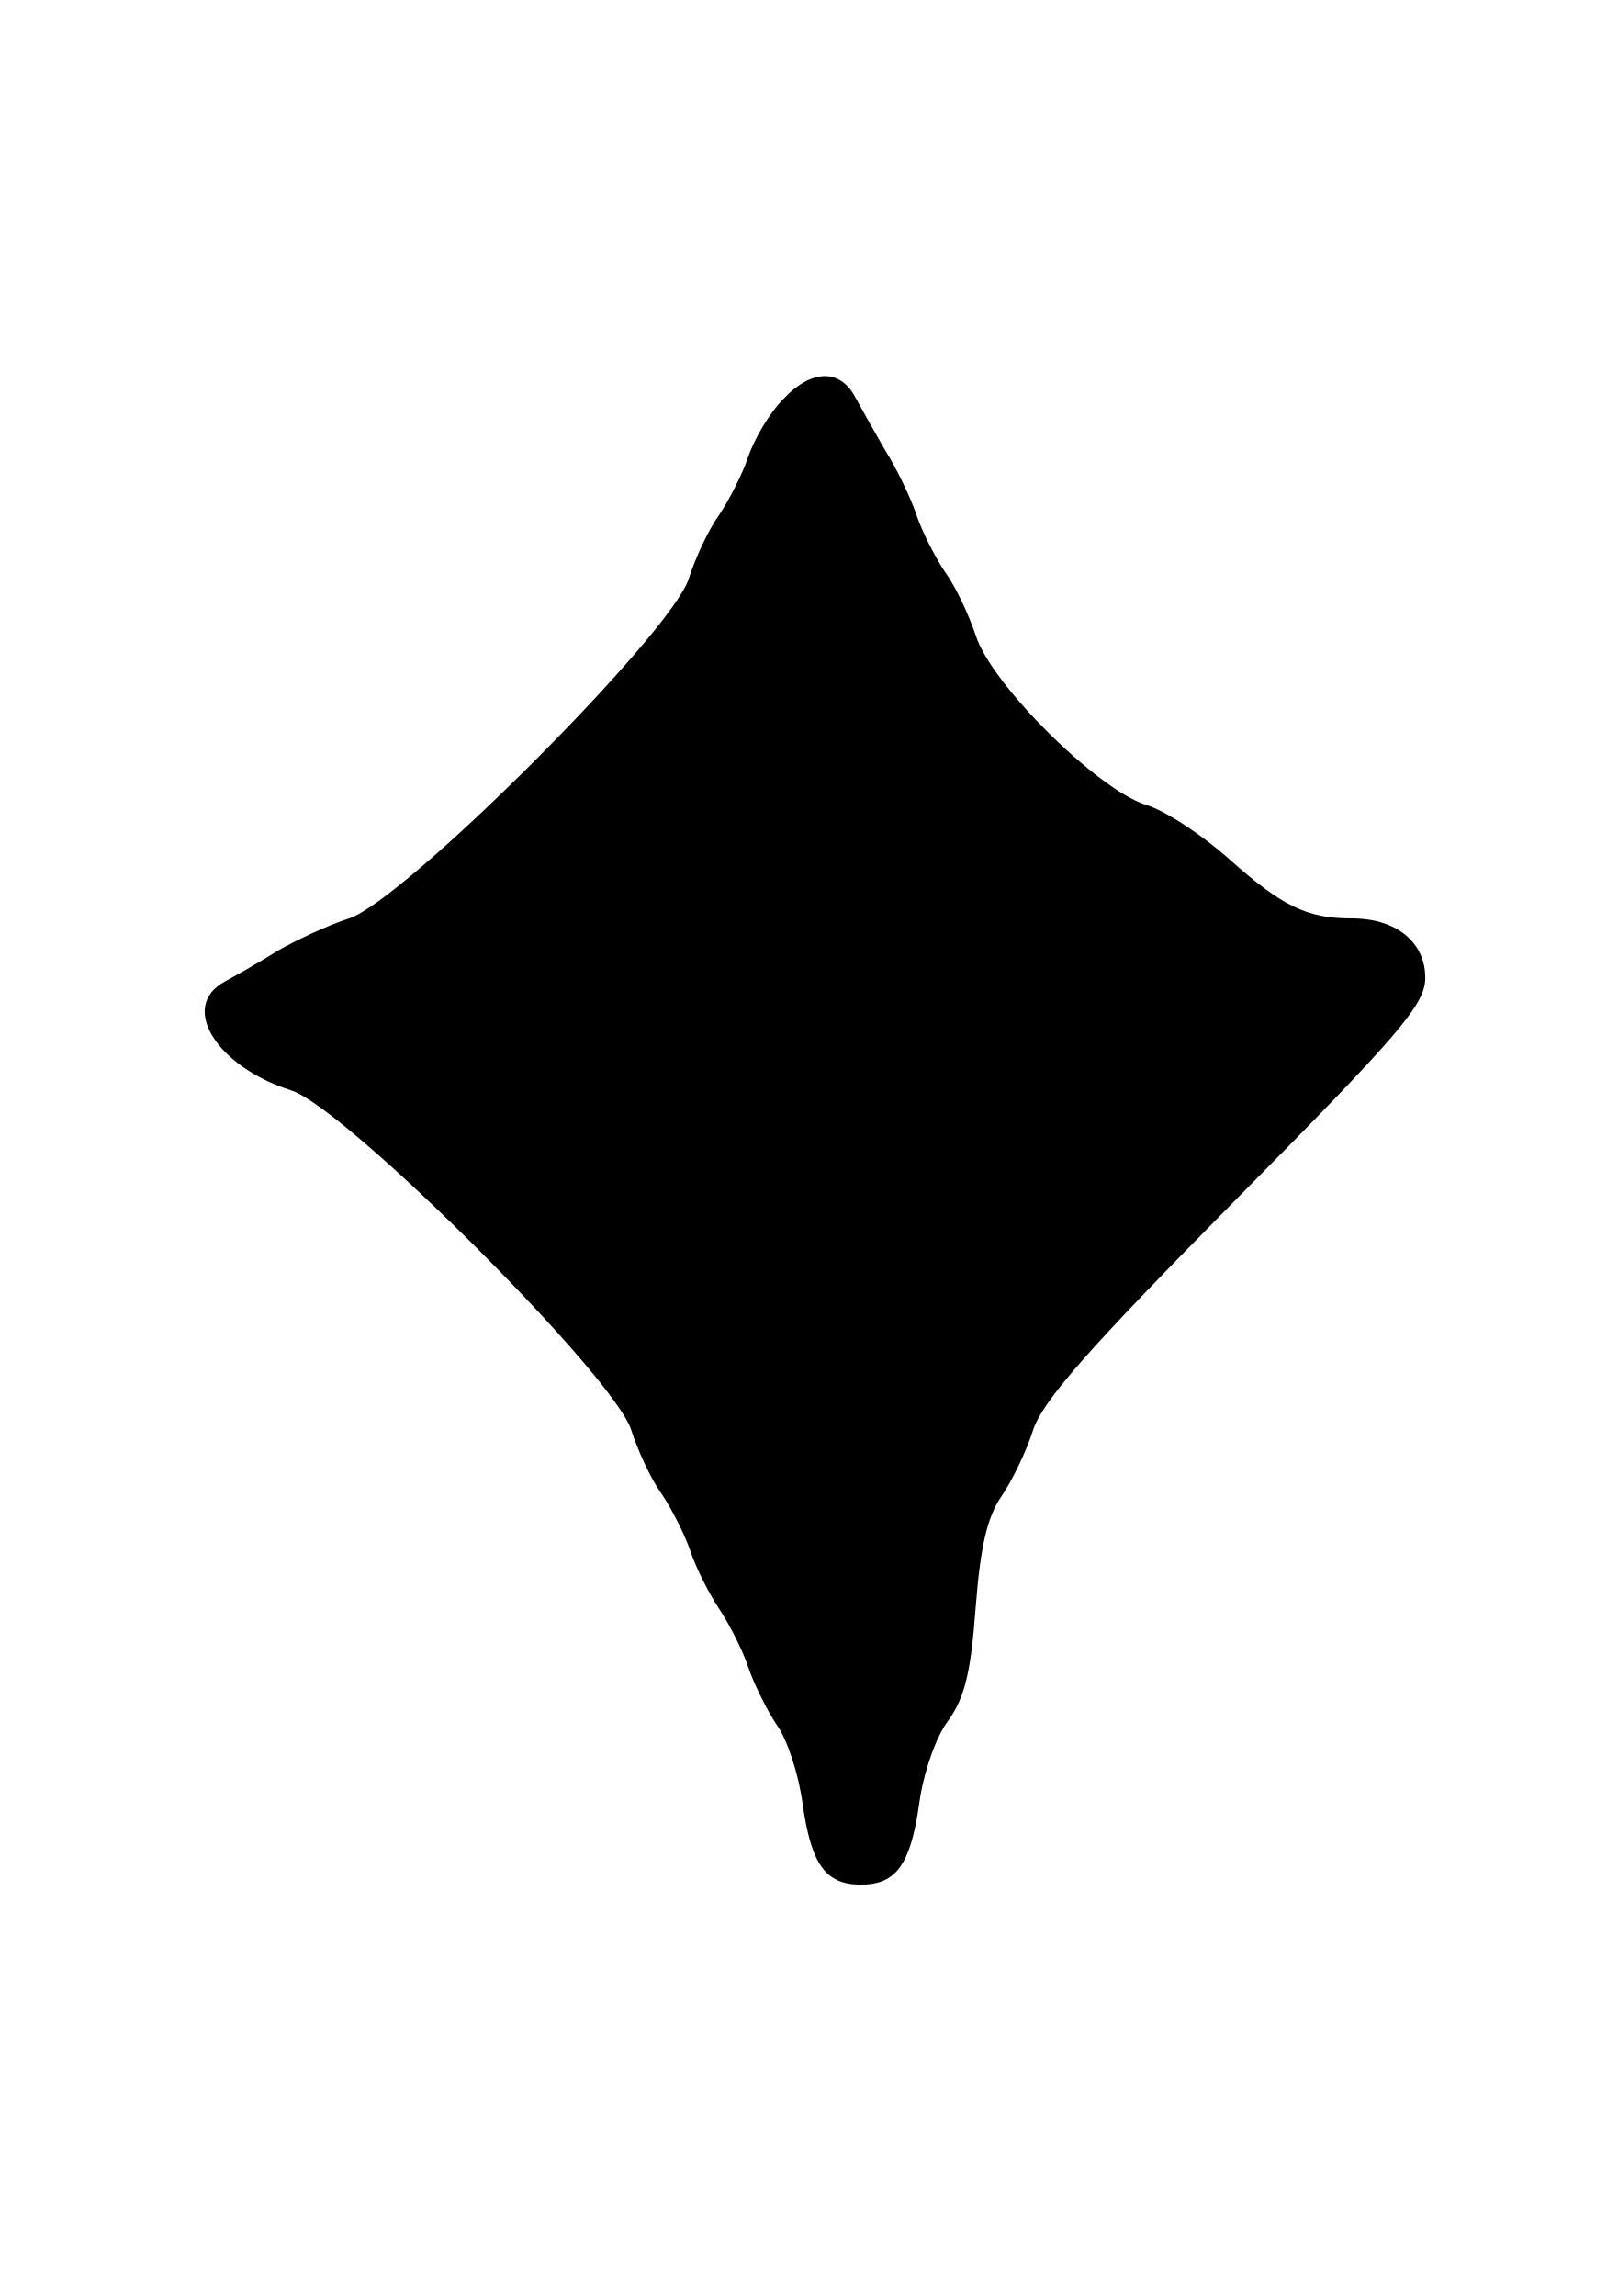
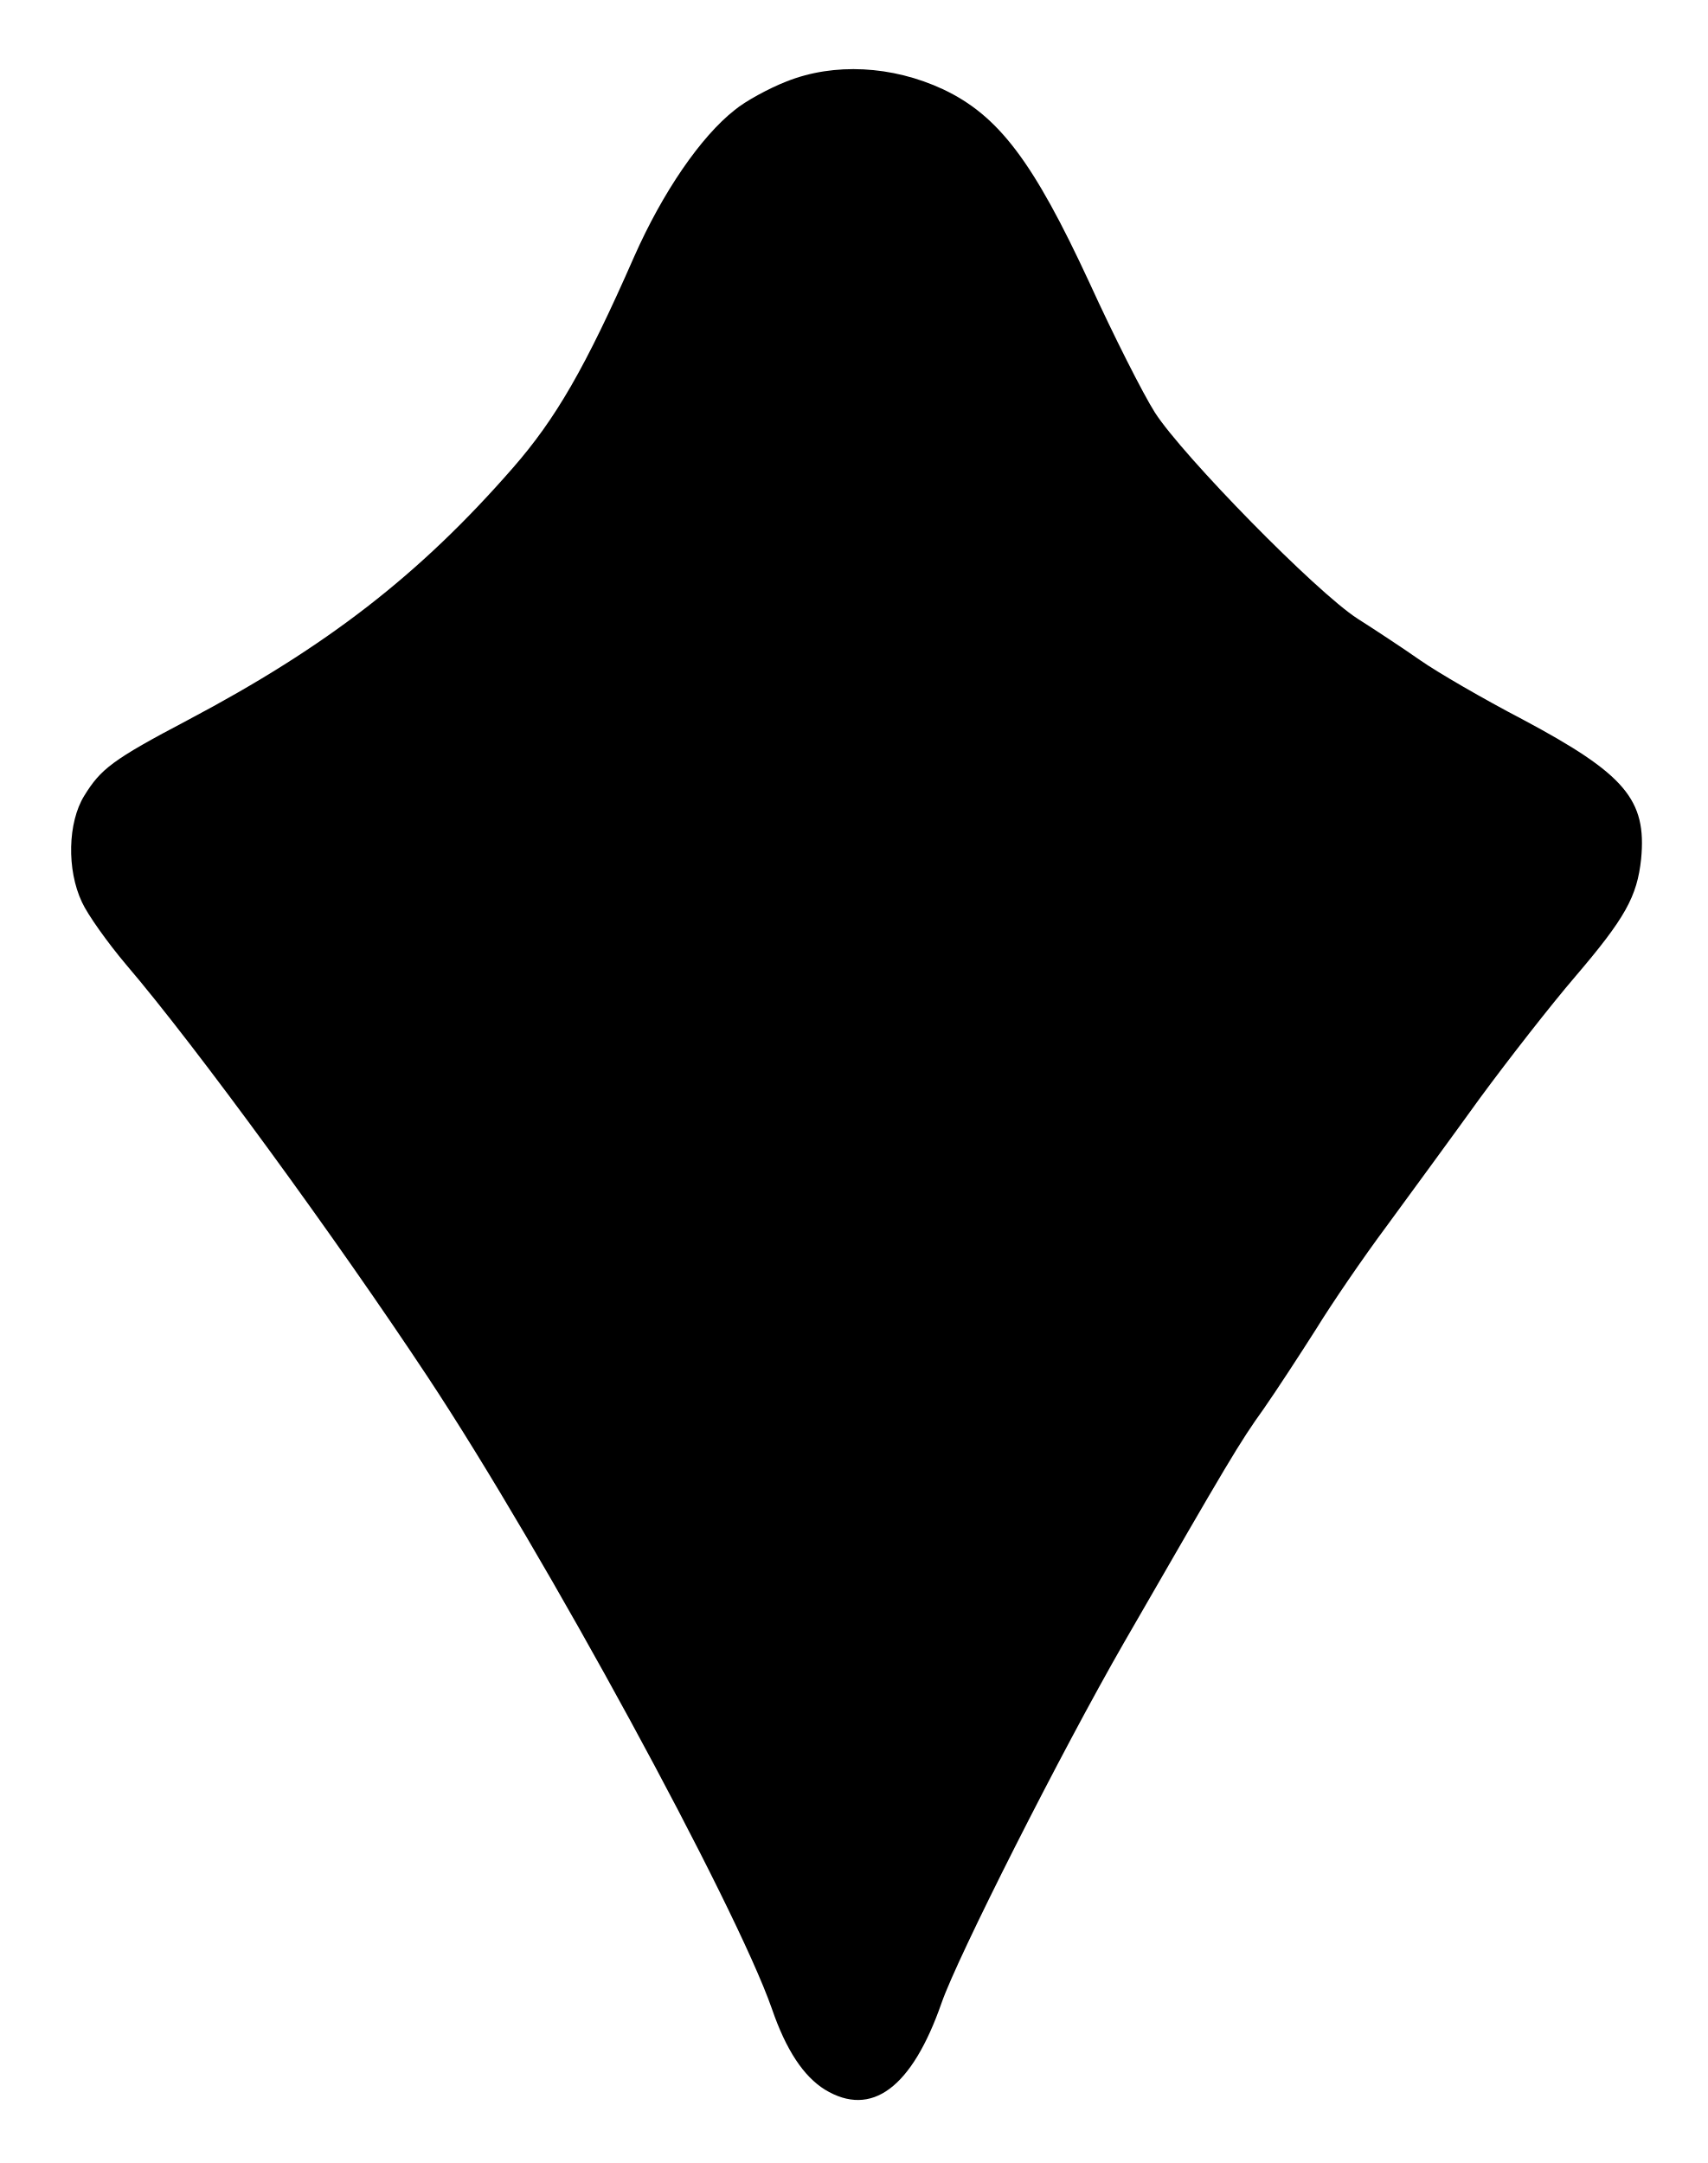
- <svg xmlns="http://www.w3.org/2000/svg" version="1.0" width="28" height="40" viewBox="0 0 168 240" preserveAspectRatio="xMidYMid meet">
-   <g transform="translate(0,240) scale(0.1,-0.1)" fill="currentColor" stroke="none">
-     <path d="M819 1983 c-15 -15 -31 -43 -37 -61 -6 -18 -20 -45 -30 -60 -11 -15 -25 -45 -32 -67 -18 -57 -297 -336 -355 -355 -22 -7 -56 -23 -75 -34 -19 -12 -44 -26 -55 -32 -48 -26 -9 -89 70 -114 57 -19 337 -298 355 -355 7 -22 21 -52 32 -67 10 -15 24 -42 30 -60 6 -18 20 -45 30 -60 10 -15 24 -42 30 -60 6 -18 20 -46 30 -61 11 -15 23 -52 27 -82 9 -64 24 -85 61 -85 37 0 52 21 61 85 4 30 17 69 30 86 18 25 24 52 29 119 5 64 12 94 27 116 11 16 26 47 33 69 10 31 59 86 212 241 172 174 198 204 198 232 0 37 -30 62 -77 62 -47 0 -73 13 -128 62 -28 25 -67 51 -88 57 -51 17 -161 126 -177 177 -7 21 -21 51 -32 66 -10 15 -24 42 -30 60 -6 18 -21 49 -33 68 -11 19 -25 44 -31 55 -16 30 -46 29 -75 -2z" />
+ <svg xmlns="http://www.w3.org/2000/svg" version="1.0" width="75" height="95" viewBox="0 0 299 380" preserveAspectRatio="xMidYMid meet">
+   <g transform="translate(0,380) scale(0.1,-0.1)" fill="currentColor" stroke="none">
+     <path d="M1377 3657 c-31 -12 -73 -35 -91 -50 -60 -47 -127 -145 -177 -258 -86 -196 -138 -285 -213 -371 -164 -188 -327 -314 -571 -443 -133 -70 -153 -86 -182 -133 -29 -47 -31 -130 -4 -187 10 -22 45 -71 77 -109 124 -145 371 -484 531 -726 205 -310 540 -926 604 -1109 25 -73 56 -119 93 -142 82 -50 153 3 205 152 28 81 210 441 321 634 185 321 202 350 245 410 23 33 64 96 92 140 27 44 83 126 124 181 41 56 115 157 164 225 50 68 125 164 167 213 88 103 109 141 116 207 10 104 -28 149 -208 245 -69 36 -150 83 -180 104 -30 21 -80 54 -110 73 -73 47 -307 286 -356 362 -21 33 -73 136 -115 228 -99 214 -160 294 -257 340 -90 42 -192 47 -275 14z" />
  </g>
</svg>
